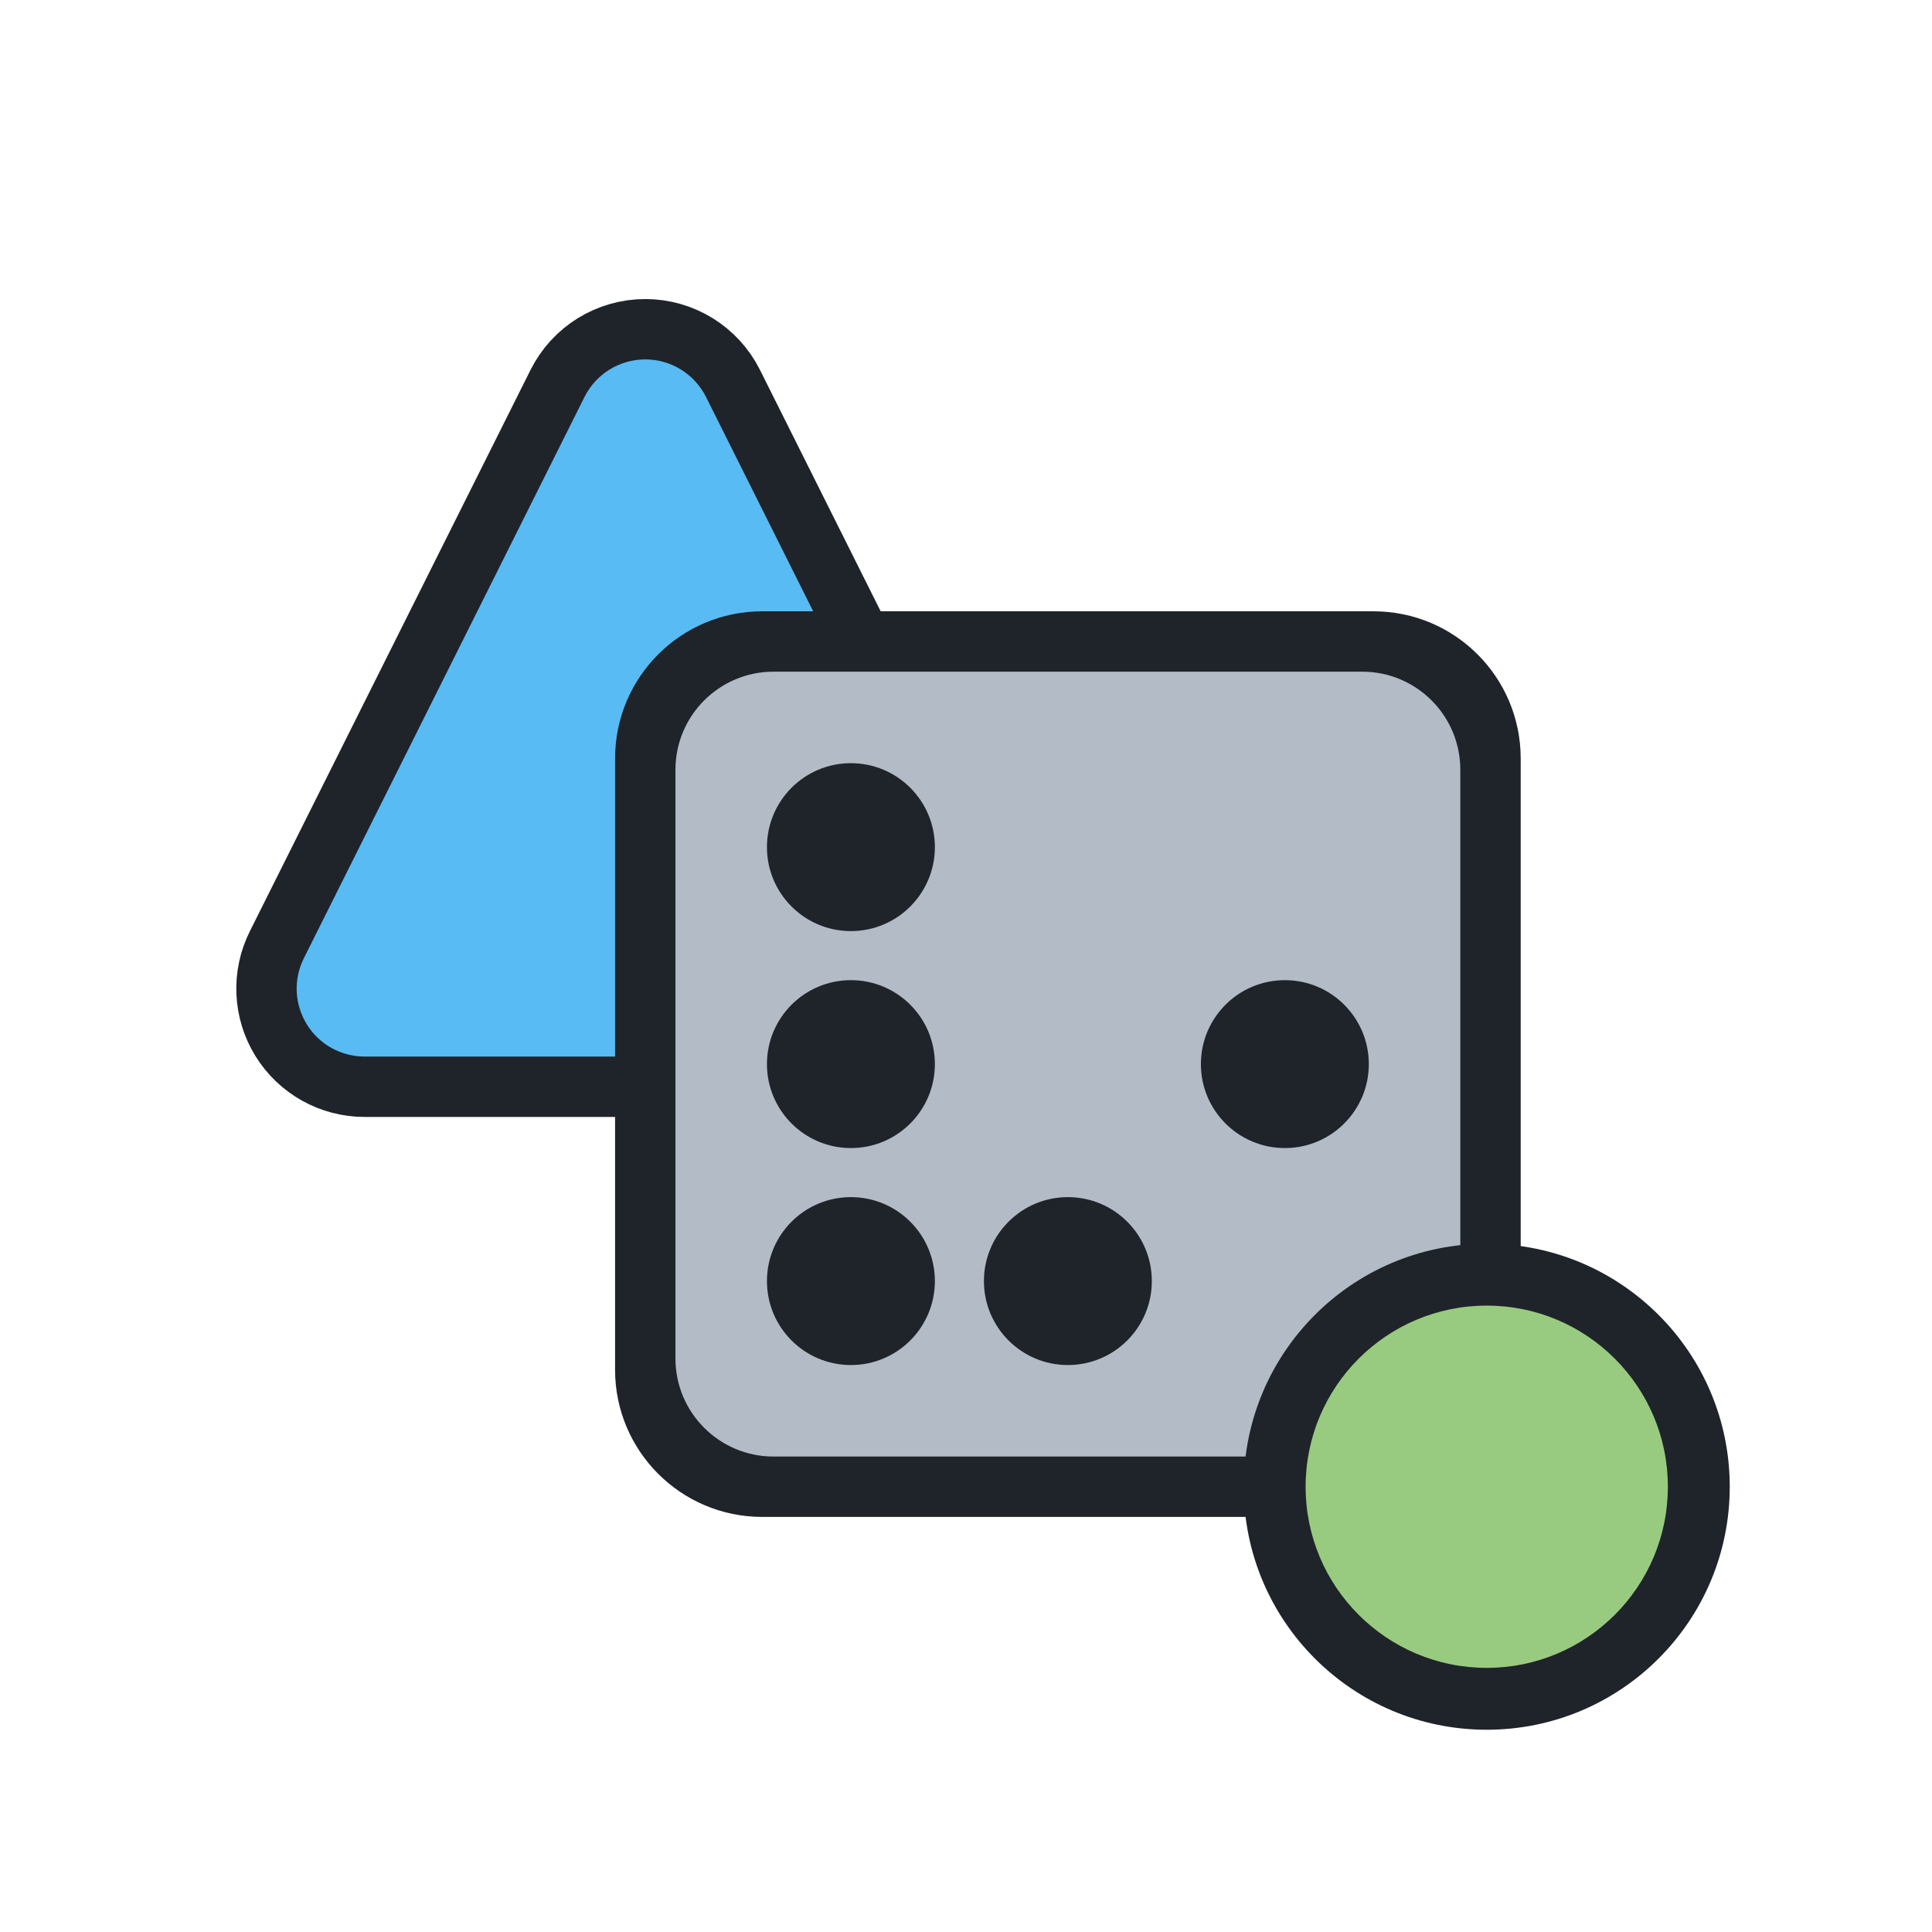
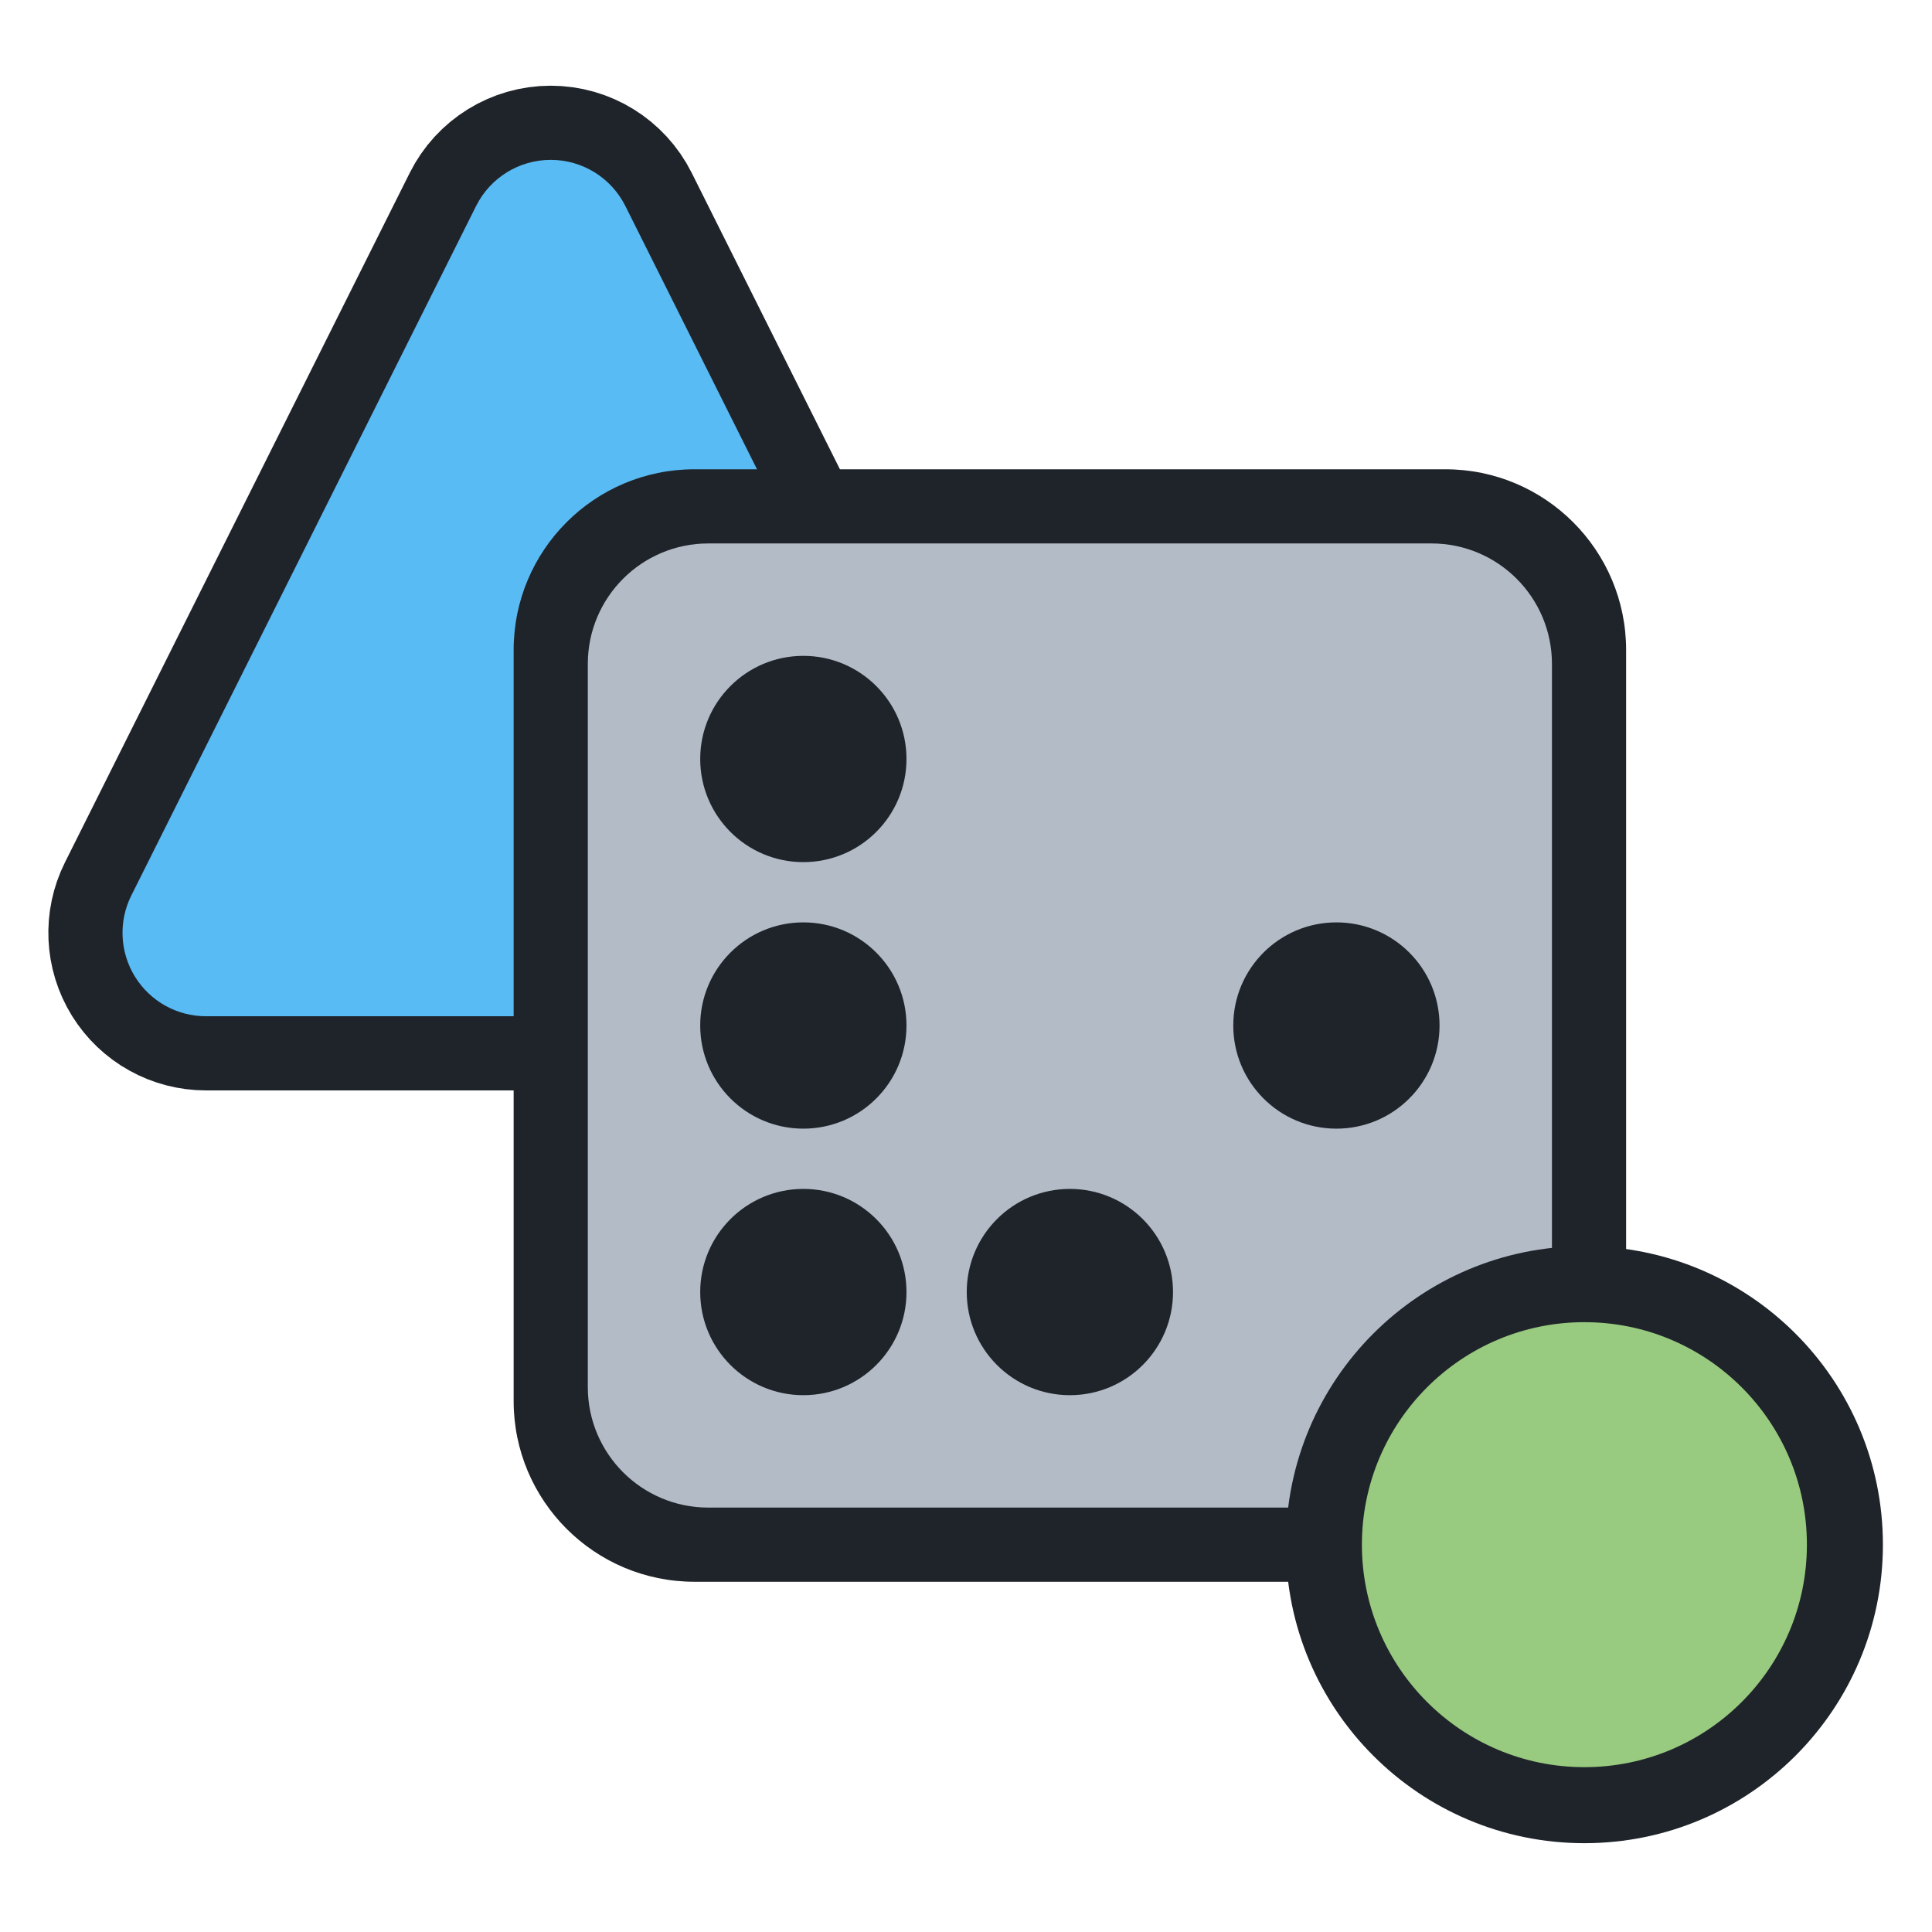
- <svg xmlns="http://www.w3.org/2000/svg" width="512" height="512" viewBox="0 0 512 512" fill="none">
+ <svg xmlns="http://www.w3.org/2000/svg" width="512" height="512" viewBox="52.19 60.76 416.80 416.80" fill="none">
  <path d="M187.1 105.2 261.48 253.95A18 18 0 0 1 245.38 280H96.62A18 18 0 0 1 80.52 253.95L154.9 105.2A18 18 0 0 1 187.1 105.2Z" fill="#1F242A" stroke="#1F242A" stroke-width="32" stroke-linejoin="round" />
  <path d="M187.1 105.2 261.48 253.95A18 18 0 0 1 245.38 280H96.62A18 18 0 0 1 80.52 253.95L154.9 105.2A18 18 0 0 1 187.1 105.2Z" fill="#59BBF4" />
  <rect x="163" y="162" width="240" height="240" rx="39" fill="#1F242A" />
  <rect x="179" y="178" width="208" height="208" rx="26" fill="#B3BBC7" />
  <circle cx="394" cy="394" r="64.4" fill="#1F242A" />
  <g fill="#1F242A">
    <circle cx="225.5" cy="224.5" r="22.25" />
    <circle cx="225.5" cy="282" r="22.25" />
    <circle cx="225.5" cy="339.5" r="22.25" />
    <circle cx="283" cy="339.5" r="22.25" />
    <circle cx="340.5" cy="282" r="22.25" />
  </g>
  <circle cx="394" cy="394" r="48" fill="#98CB7F" />
</svg>
